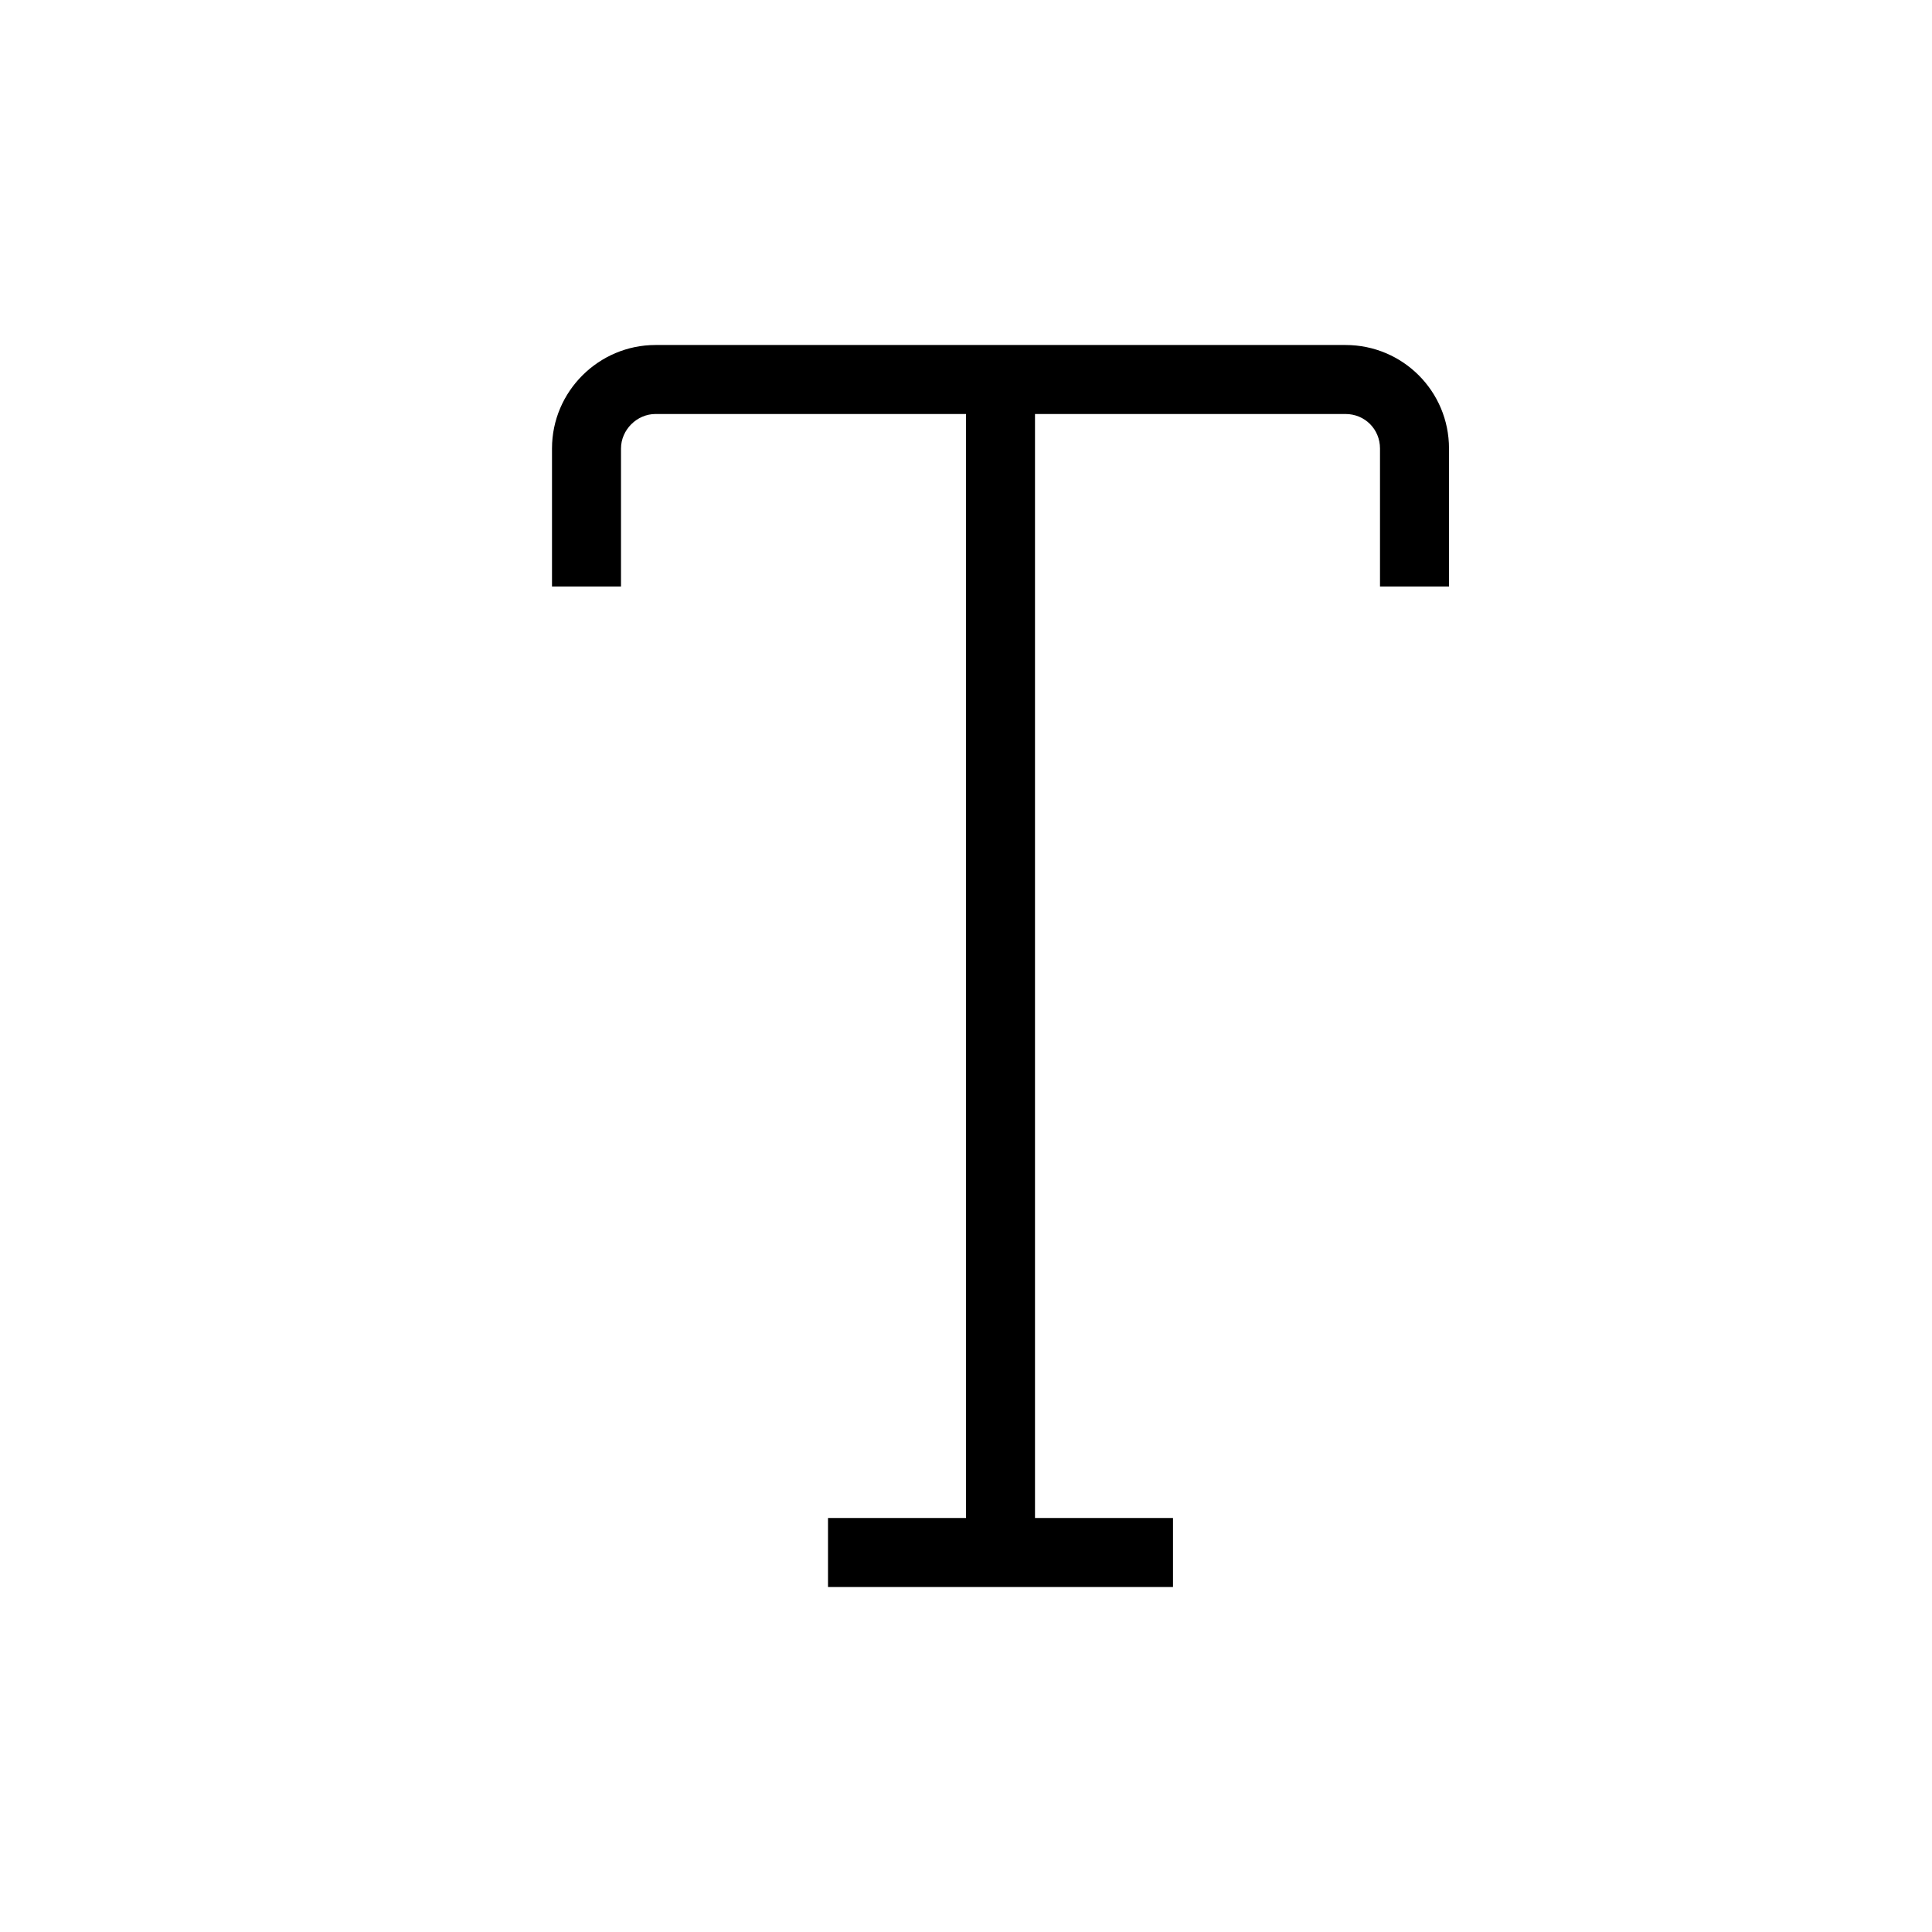
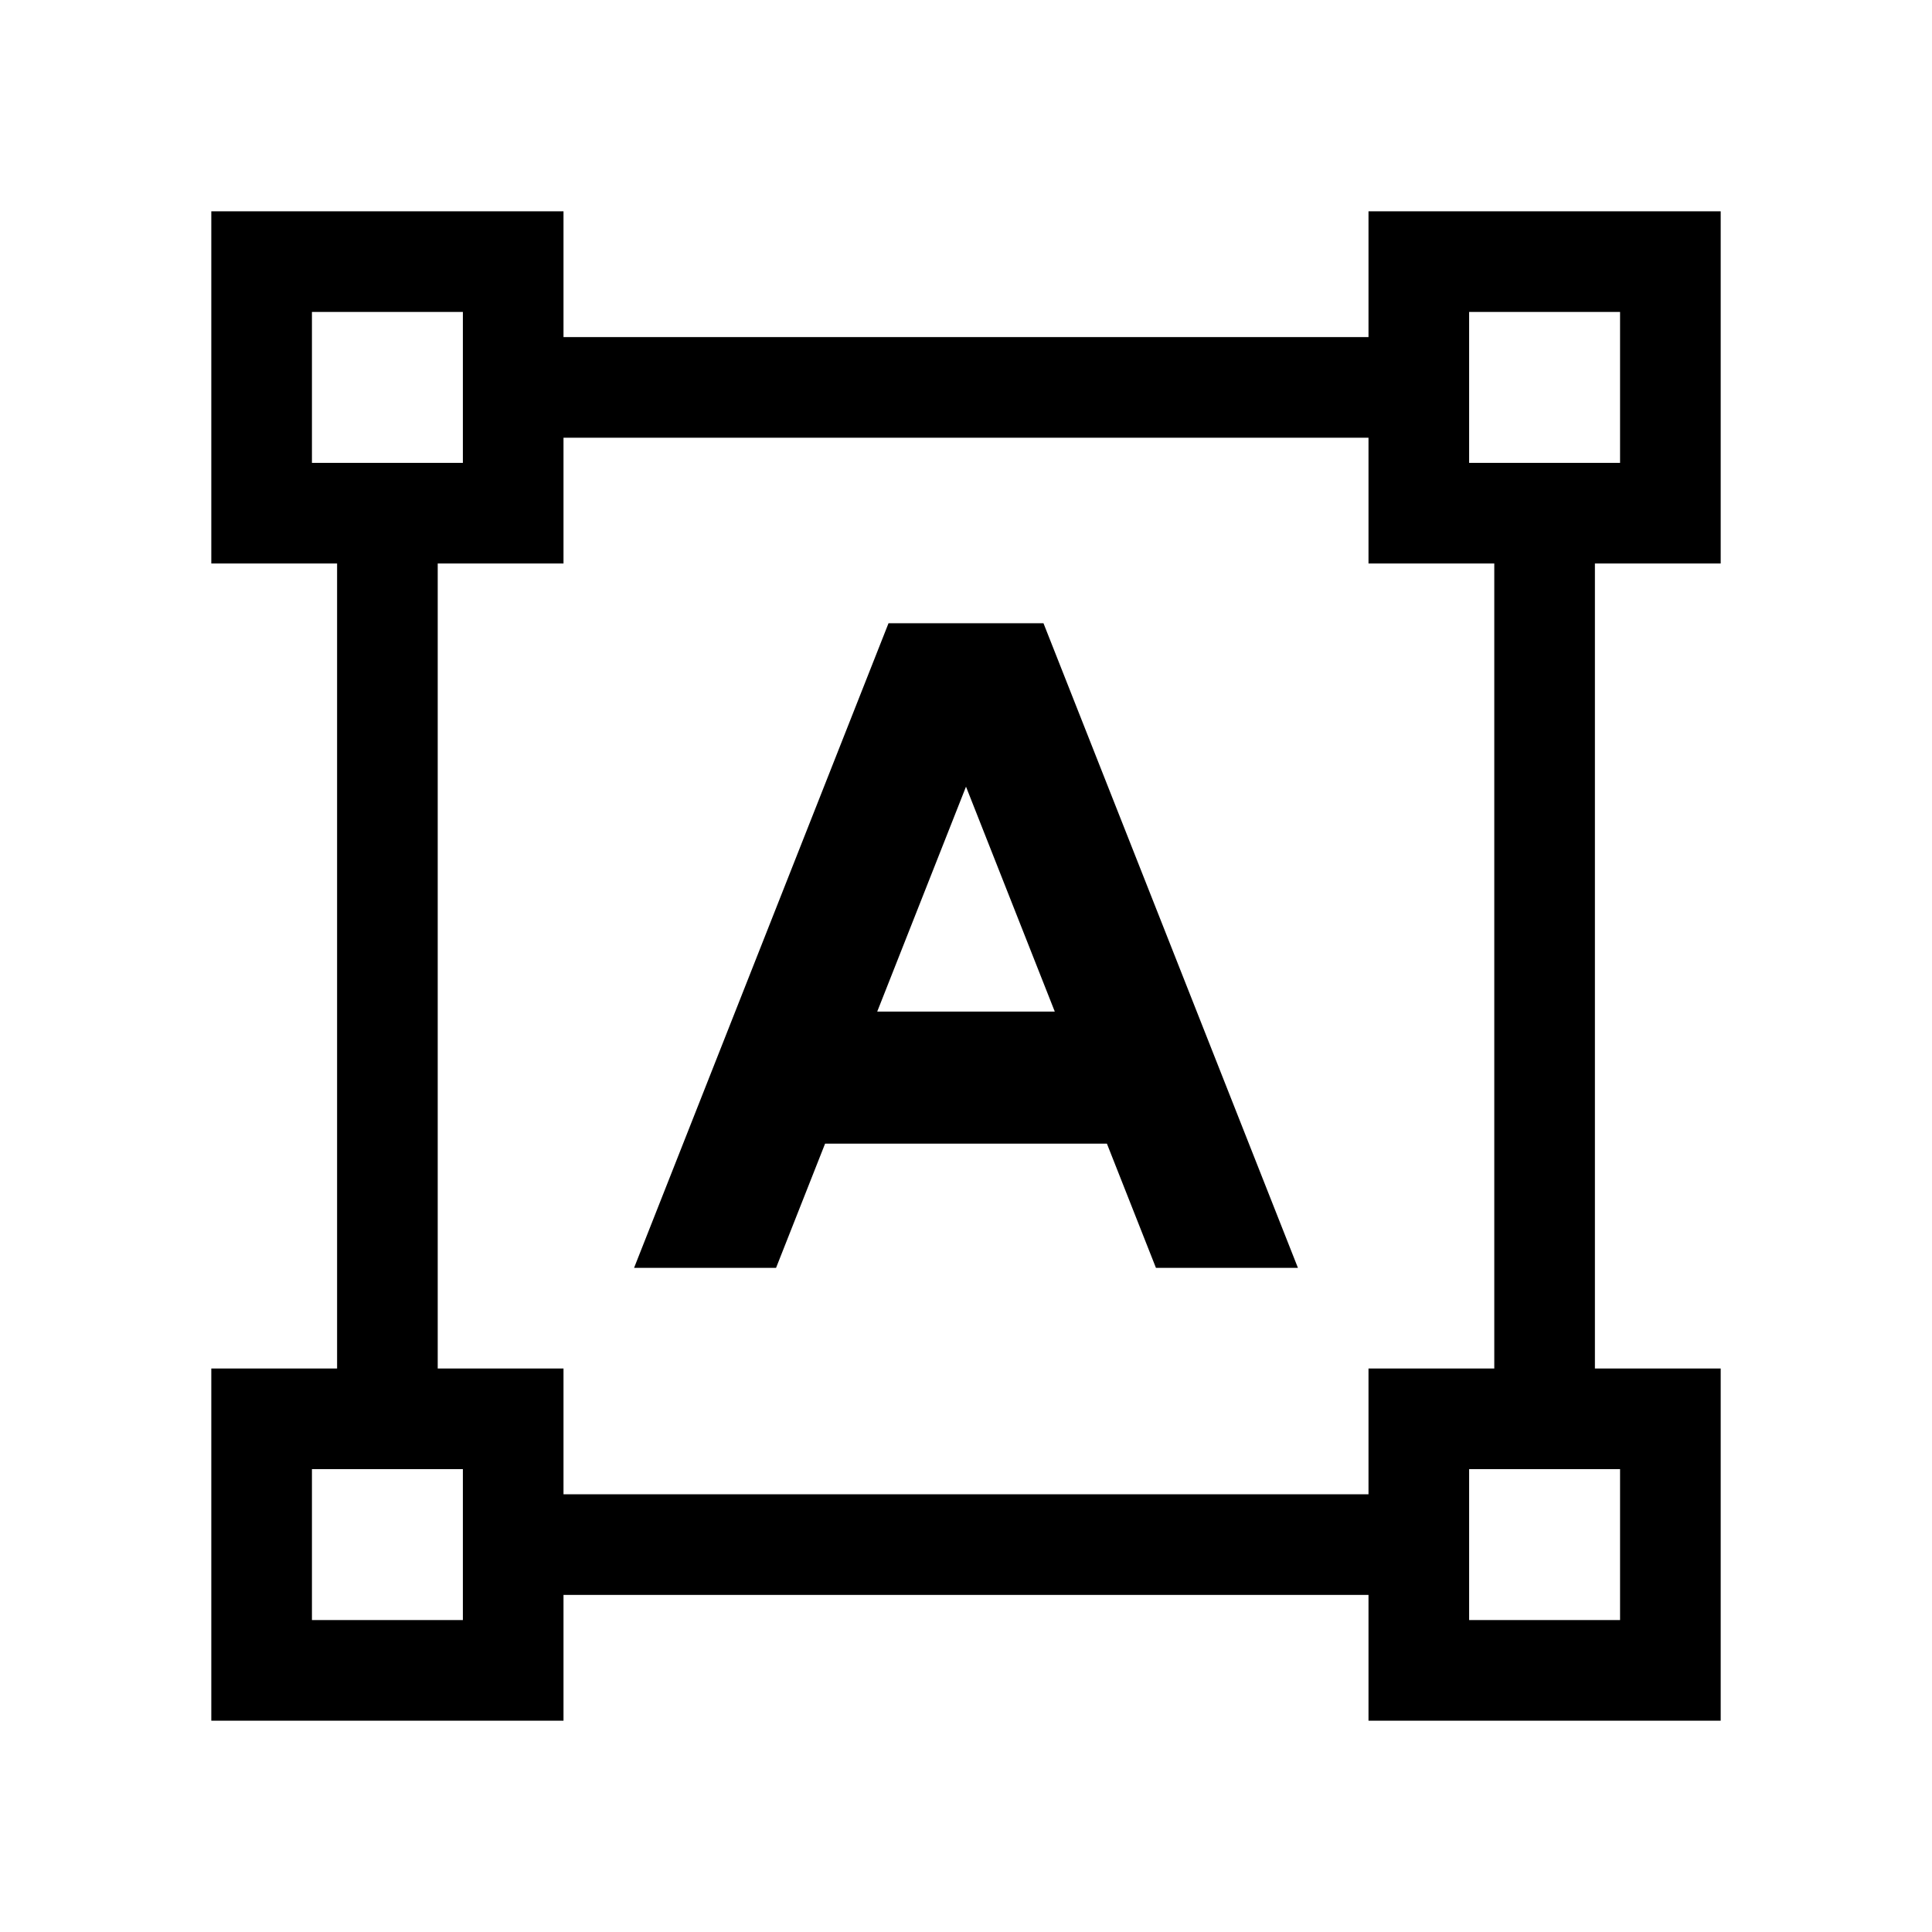
- <svg xmlns="http://www.w3.org/2000/svg" viewBox="0 0 28 28" width="28" height="28">
-   <path d="m9.5 5C8.68 5 8 5.67 8 6.5v2h1v-2c0-.27.23-.5.5-.5H14v16h-2v1h5v-1h-2V6h4.5c.28 0 .5.22.5.5v2h1v-2c0-.83-.67-1.5-1.5-1.5h-10z" />
+ <svg xmlns="http://www.w3.org/2000/svg" aria-hidden="true" width="46.08" height="46.08" viewBox="-51.2 -51.2 614.4 614.4">
+   <path d="M231.359 147l-80.921 205h45.155l15.593-39.5h89.628l15.593 39.5h45.155l-80.921-205zm-3.594 123.5L256 198.967l28.235 71.533z" />
+   <path d="M384 56H128V16H16v112h40v256H16v112h112v-40h256v40h112V384h-40V128h40V16H384zM48 96V48h48v48zm48 368H48v-48h48zm288-40H128v-40H88V128h40V88h256v40h40v256h-40zm80-8v48h-48v-48zM416 48h48v48h-48z" />
</svg>
